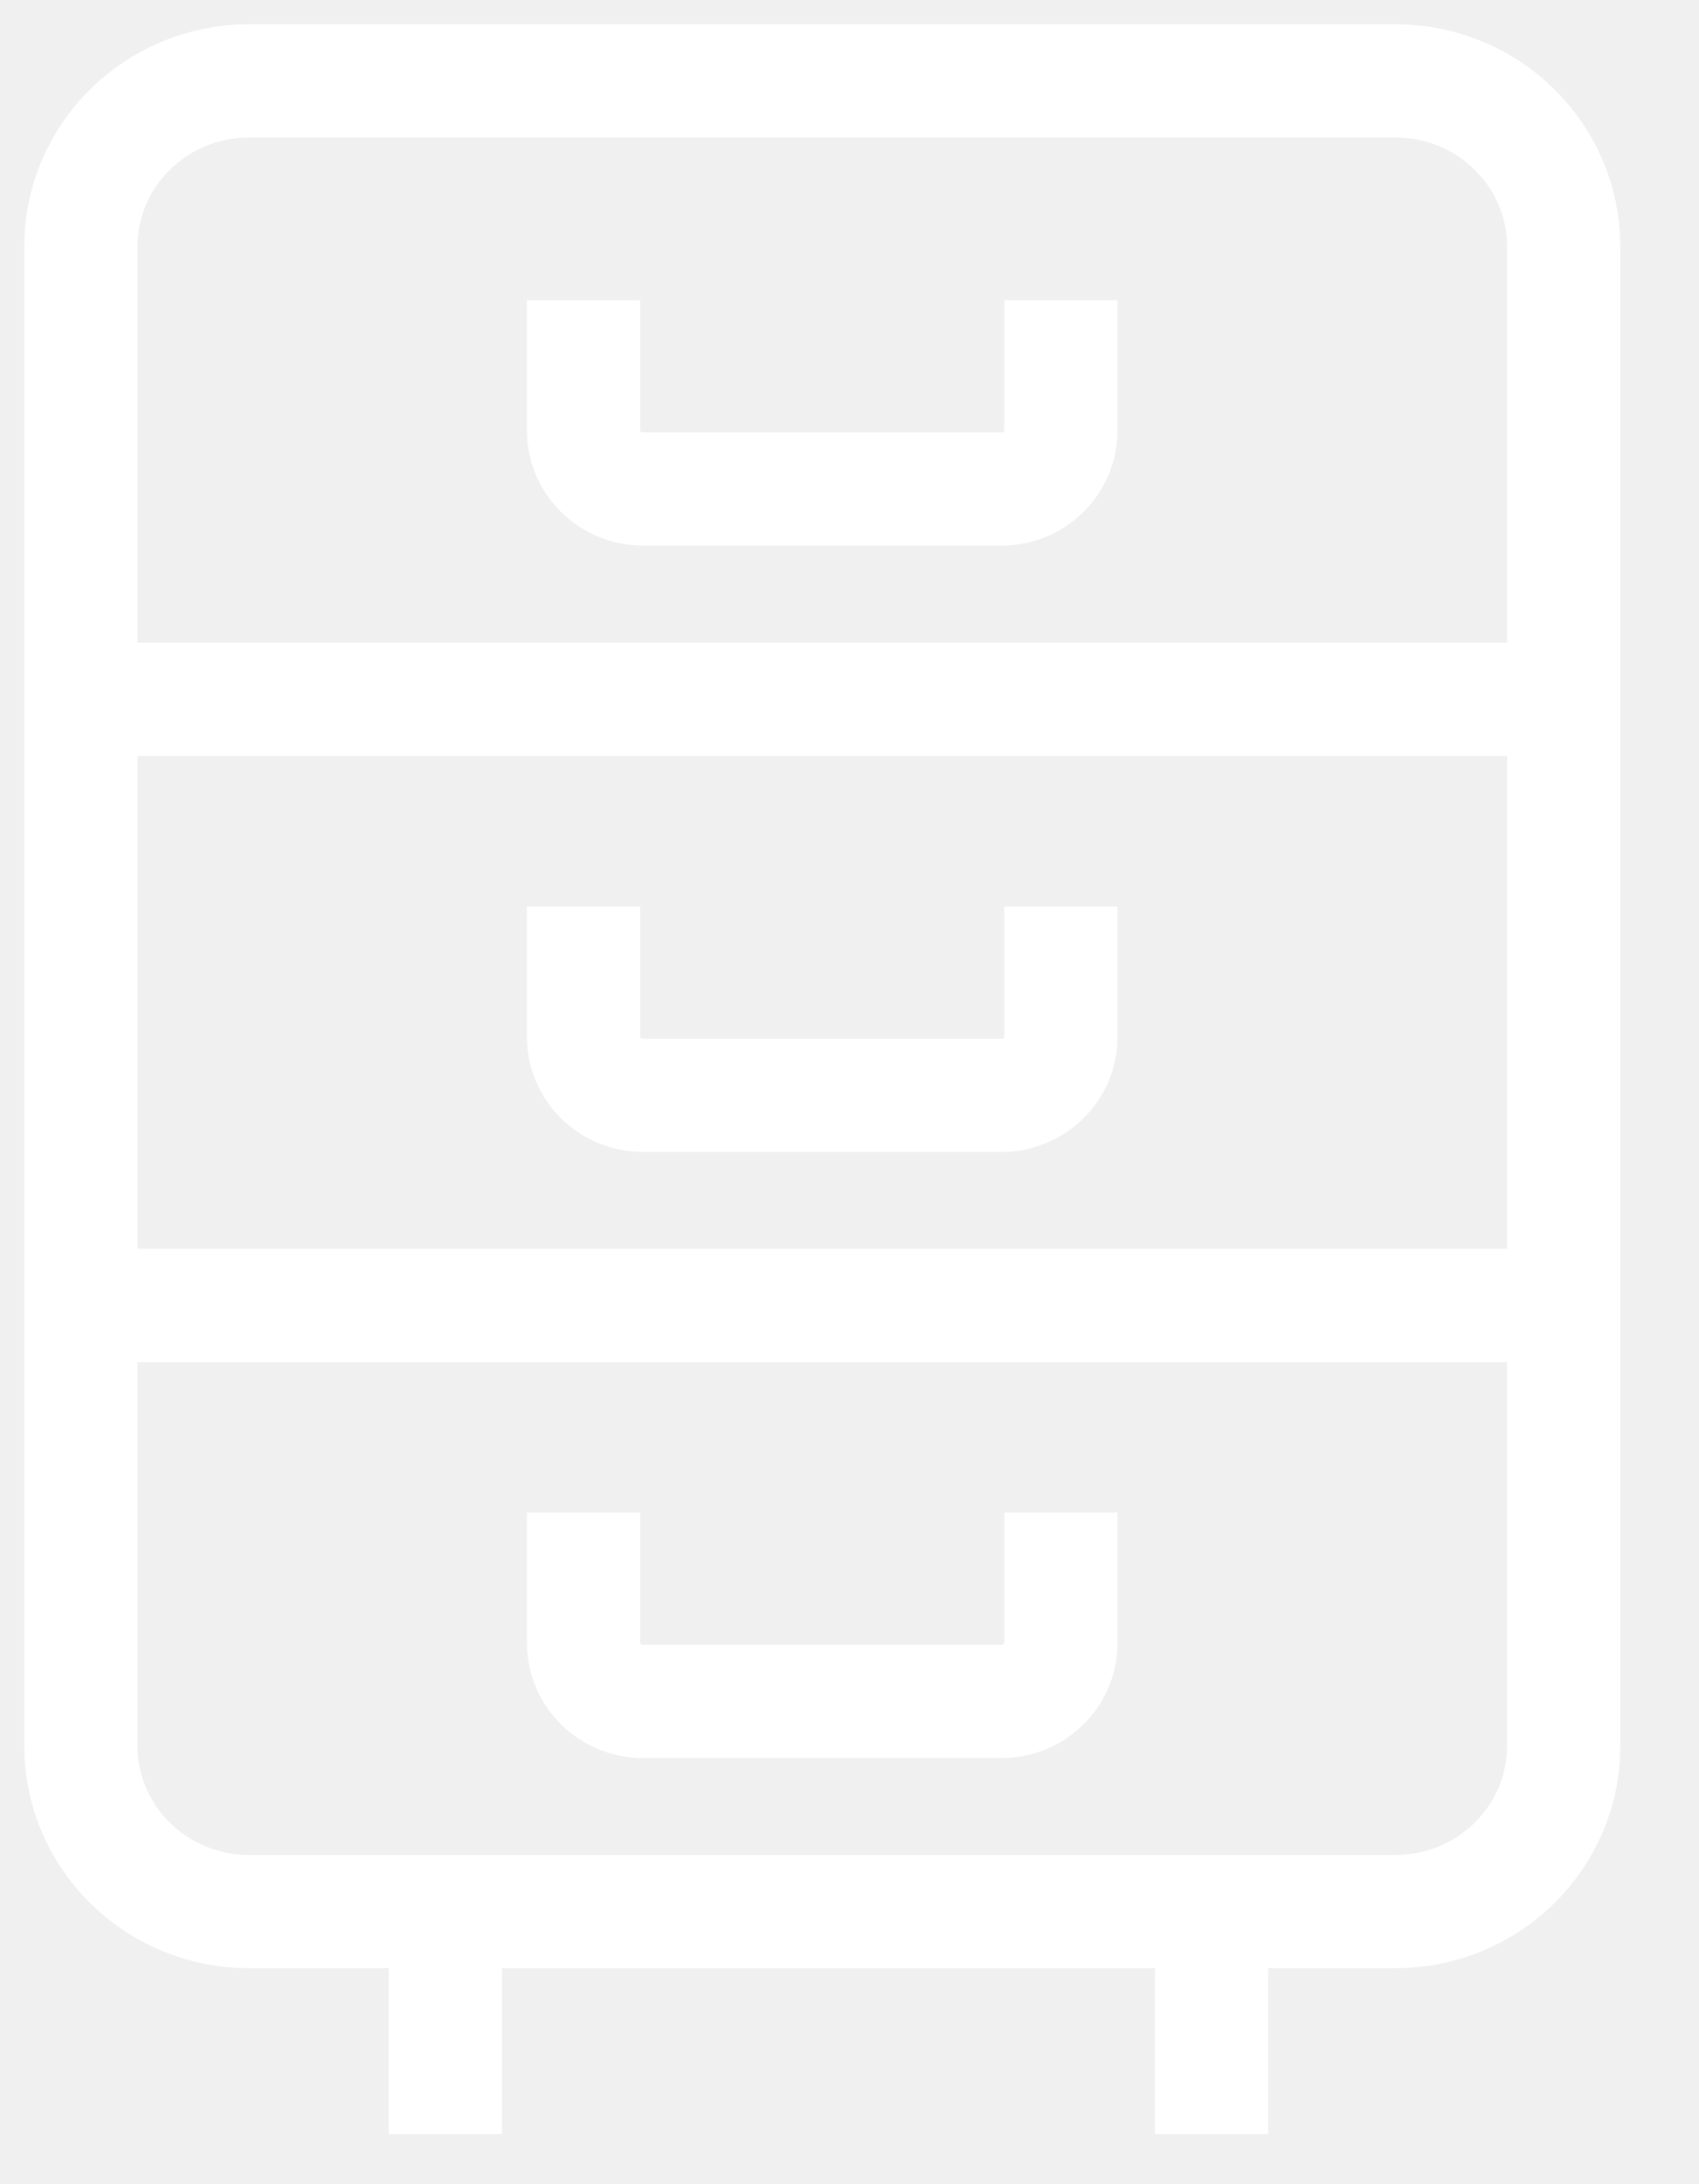
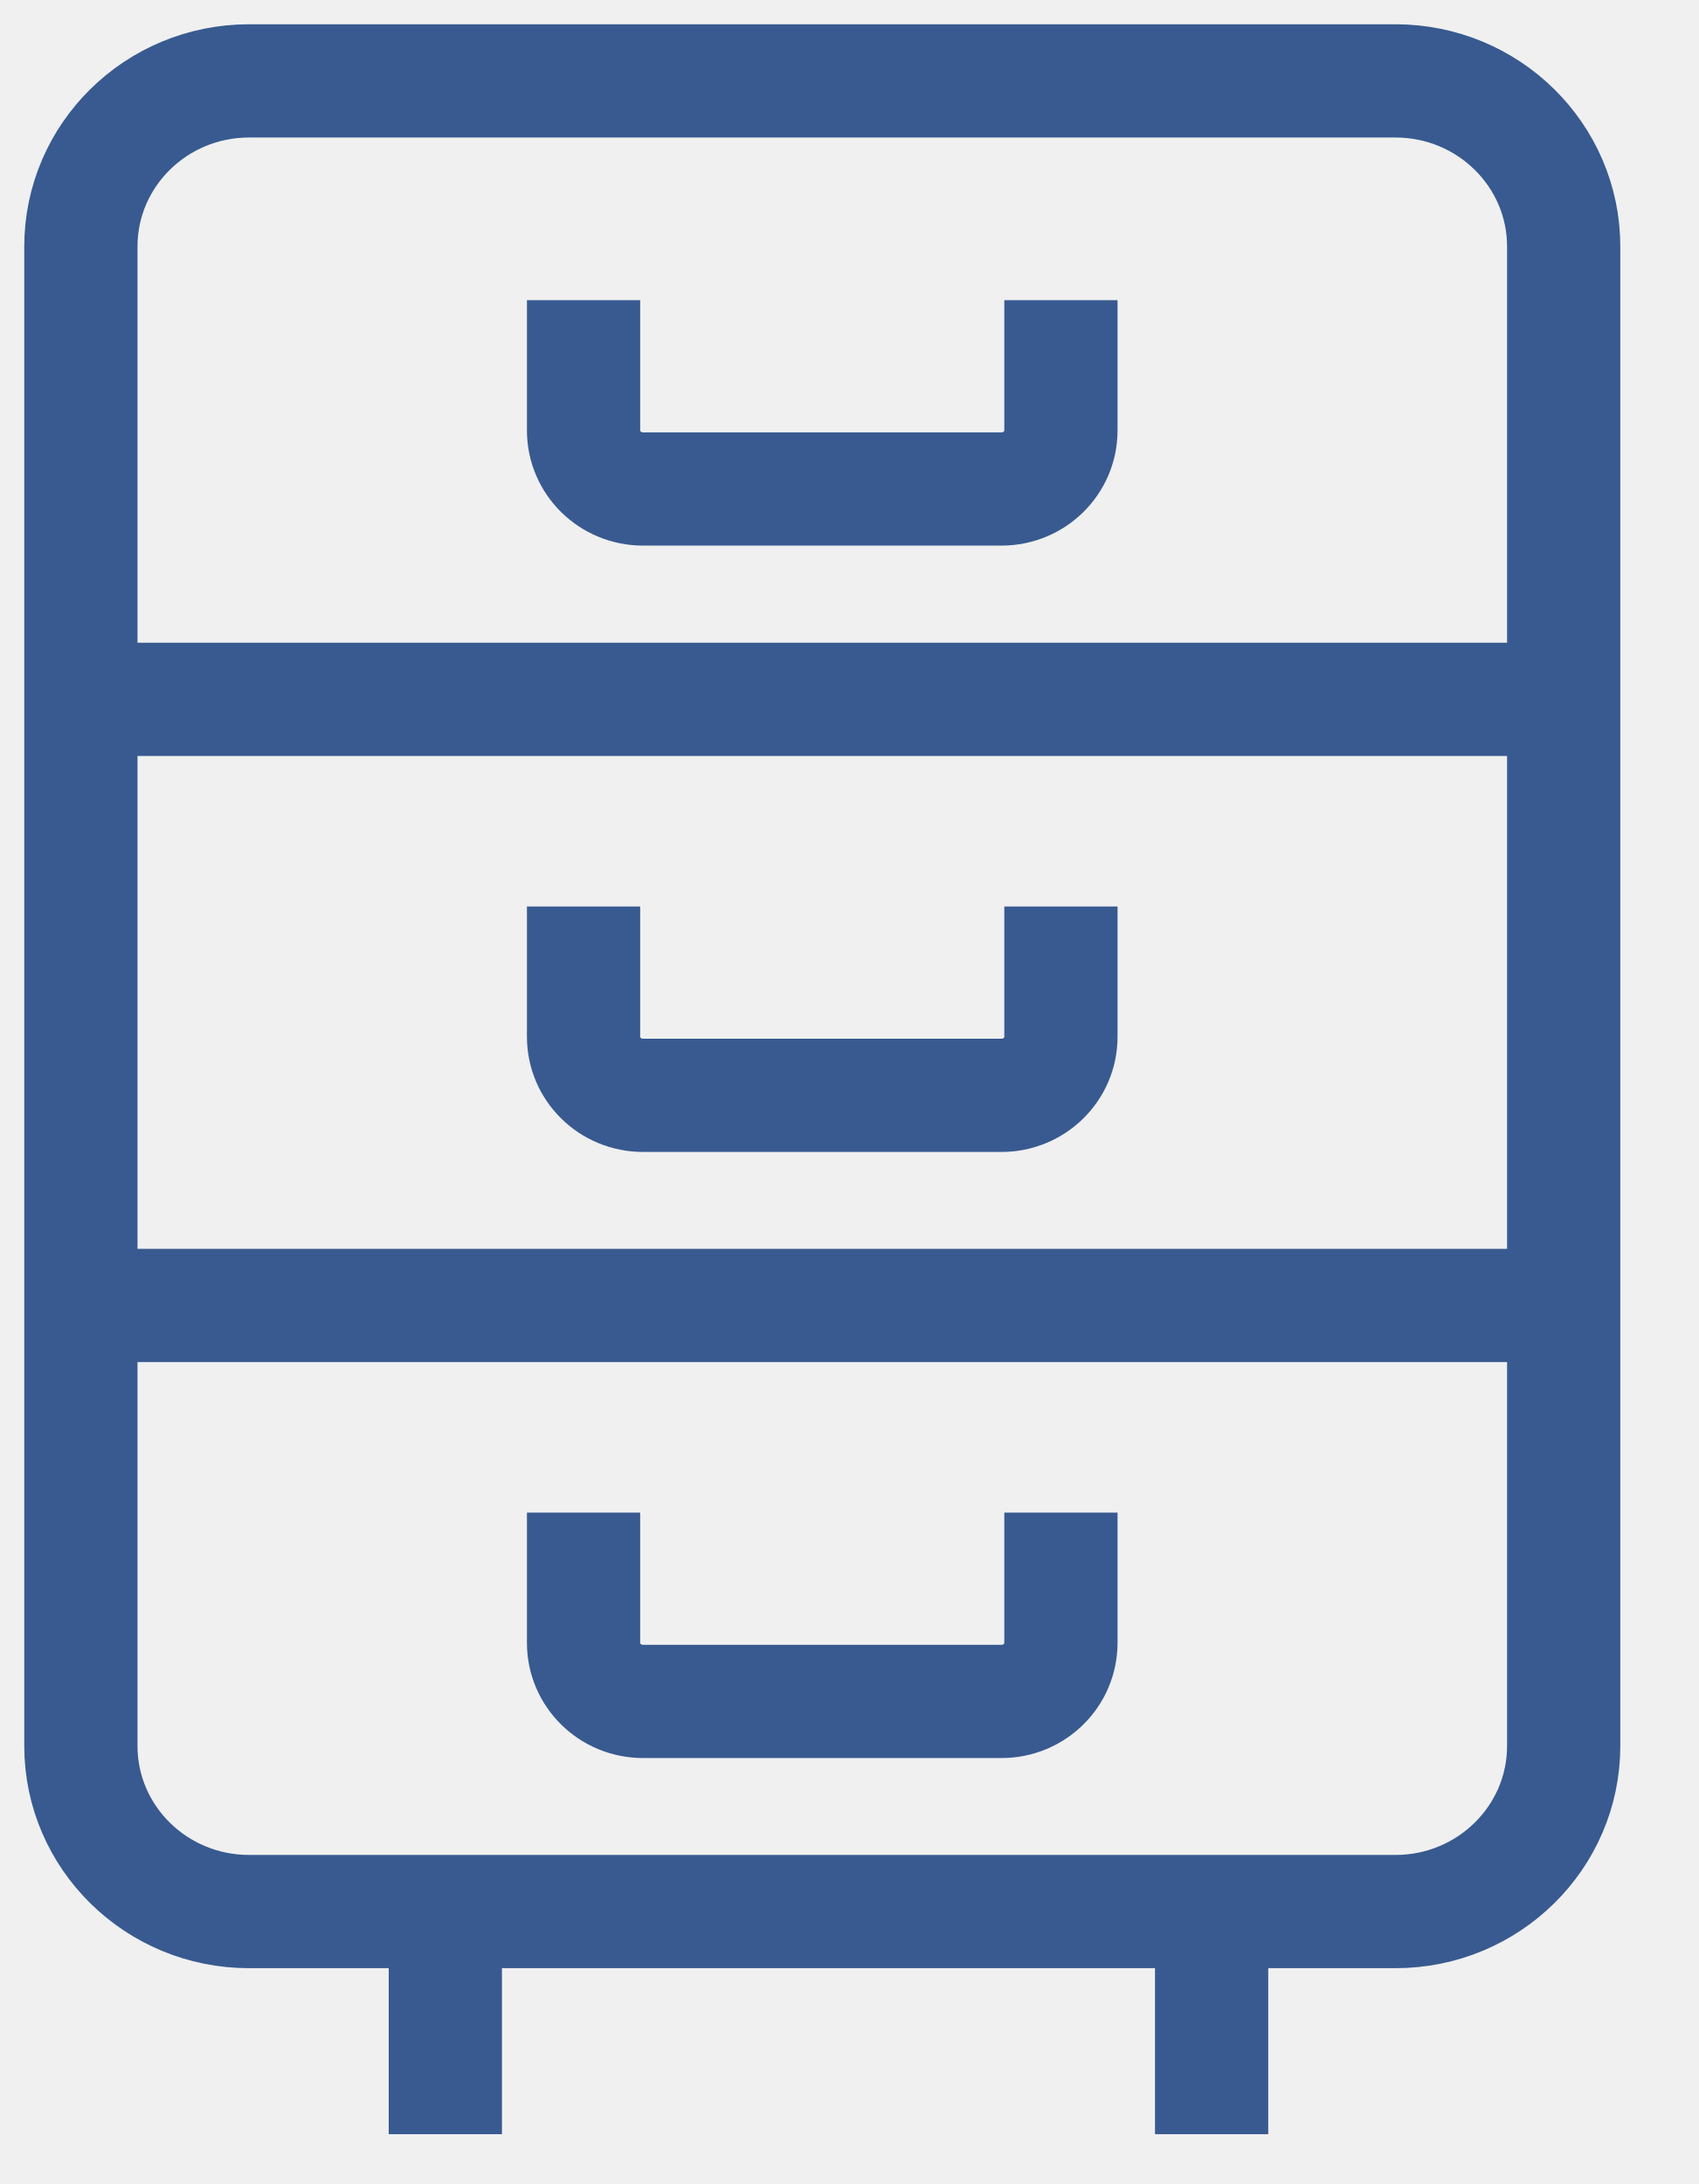
<svg xmlns="http://www.w3.org/2000/svg" width="21" height="27" viewBox="0 0 21 27" fill="none">
-   <path d="M17.253 1H3.08C1.931 1 1 1.917 1 3.048V21.584C1 22.715 1.931 23.632 3.08 23.632H17.253C18.401 23.632 19.333 22.715 19.333 21.584V3.048C19.333 1.917 18.401 1 17.253 1Z" stroke="white" stroke-width="1.4" stroke-miterlimit="10" />
-   <path d="M13.117 3.711V5.322C13.117 5.721 12.788 6.045 12.383 6.045H7.95C7.544 6.045 7.215 5.721 7.215 5.322V3.711" stroke="white" stroke-width="1.4" stroke-miterlimit="10" />
-   <path d="M13.117 11.207V12.818C13.117 13.217 12.788 13.541 12.383 13.541H7.95C7.544 13.541 7.215 13.217 7.215 12.818V11.207" stroke="white" stroke-width="1.4" stroke-miterlimit="10" />
-   <path d="M13.117 18.7V20.31C13.117 20.71 12.788 21.034 12.383 21.034H7.95C7.544 21.034 7.215 20.71 7.215 20.31V18.7" stroke="white" stroke-width="1.4" stroke-miterlimit="10" />
-   <path d="M1 8.646H19.333" stroke="white" stroke-width="1.4" stroke-miterlimit="10" />
-   <path d="M1 16.139H19.333" stroke="white" stroke-width="1.4" stroke-miterlimit="10" />
-   <path d="M5.506 23.632V26.384" stroke="white" stroke-width="1.4" stroke-miterlimit="10" />
-   <path d="M14.98 23.632V26.384" stroke="white" stroke-width="1.4" stroke-miterlimit="10" />
+   <path d="M17.253 1H3.08C1.931 1 1 1.917 1 3.048V21.584C1 22.715 1.931 23.632 3.08 23.632H17.253C18.401 23.632 19.333 22.715 19.333 21.584V3.048C19.333 1.917 18.401 1 17.253 1Z" stroke="#385a90" stroke-width="1.4" stroke-miterlimit="10" />
+   <path d="M13.117 3.711V5.322C13.117 5.721 12.788 6.045 12.383 6.045H7.95C7.544 6.045 7.215 5.721 7.215 5.322V3.711" stroke="#385a90" stroke-width="1.4" stroke-miterlimit="10" />
+   <path d="M13.117 11.207V12.818C13.117 13.217 12.788 13.541 12.383 13.541H7.95C7.544 13.541 7.215 13.217 7.215 12.818V11.207" stroke="#385a90" stroke-width="1.4" stroke-miterlimit="10" />
+   <path d="M13.117 18.7V20.31C13.117 20.71 12.788 21.034 12.383 21.034H7.95C7.544 21.034 7.215 20.71 7.215 20.31V18.7" stroke="#385a90" stroke-width="1.4" stroke-miterlimit="10" />
+   <path d="M1 8.646H19.333" stroke="#385a90" stroke-width="1.4" stroke-miterlimit="10" />
+   <path d="M1 16.139H19.333" stroke="#385a90" stroke-width="1.4" stroke-miterlimit="10" />
+   <path d="M5.506 23.632V26.384" stroke="#385a90" stroke-width="1.4" stroke-miterlimit="10" />
+   <path d="M14.98 23.632V26.384" stroke="#385a90" stroke-width="1.4" stroke-miterlimit="10" />
</svg>
